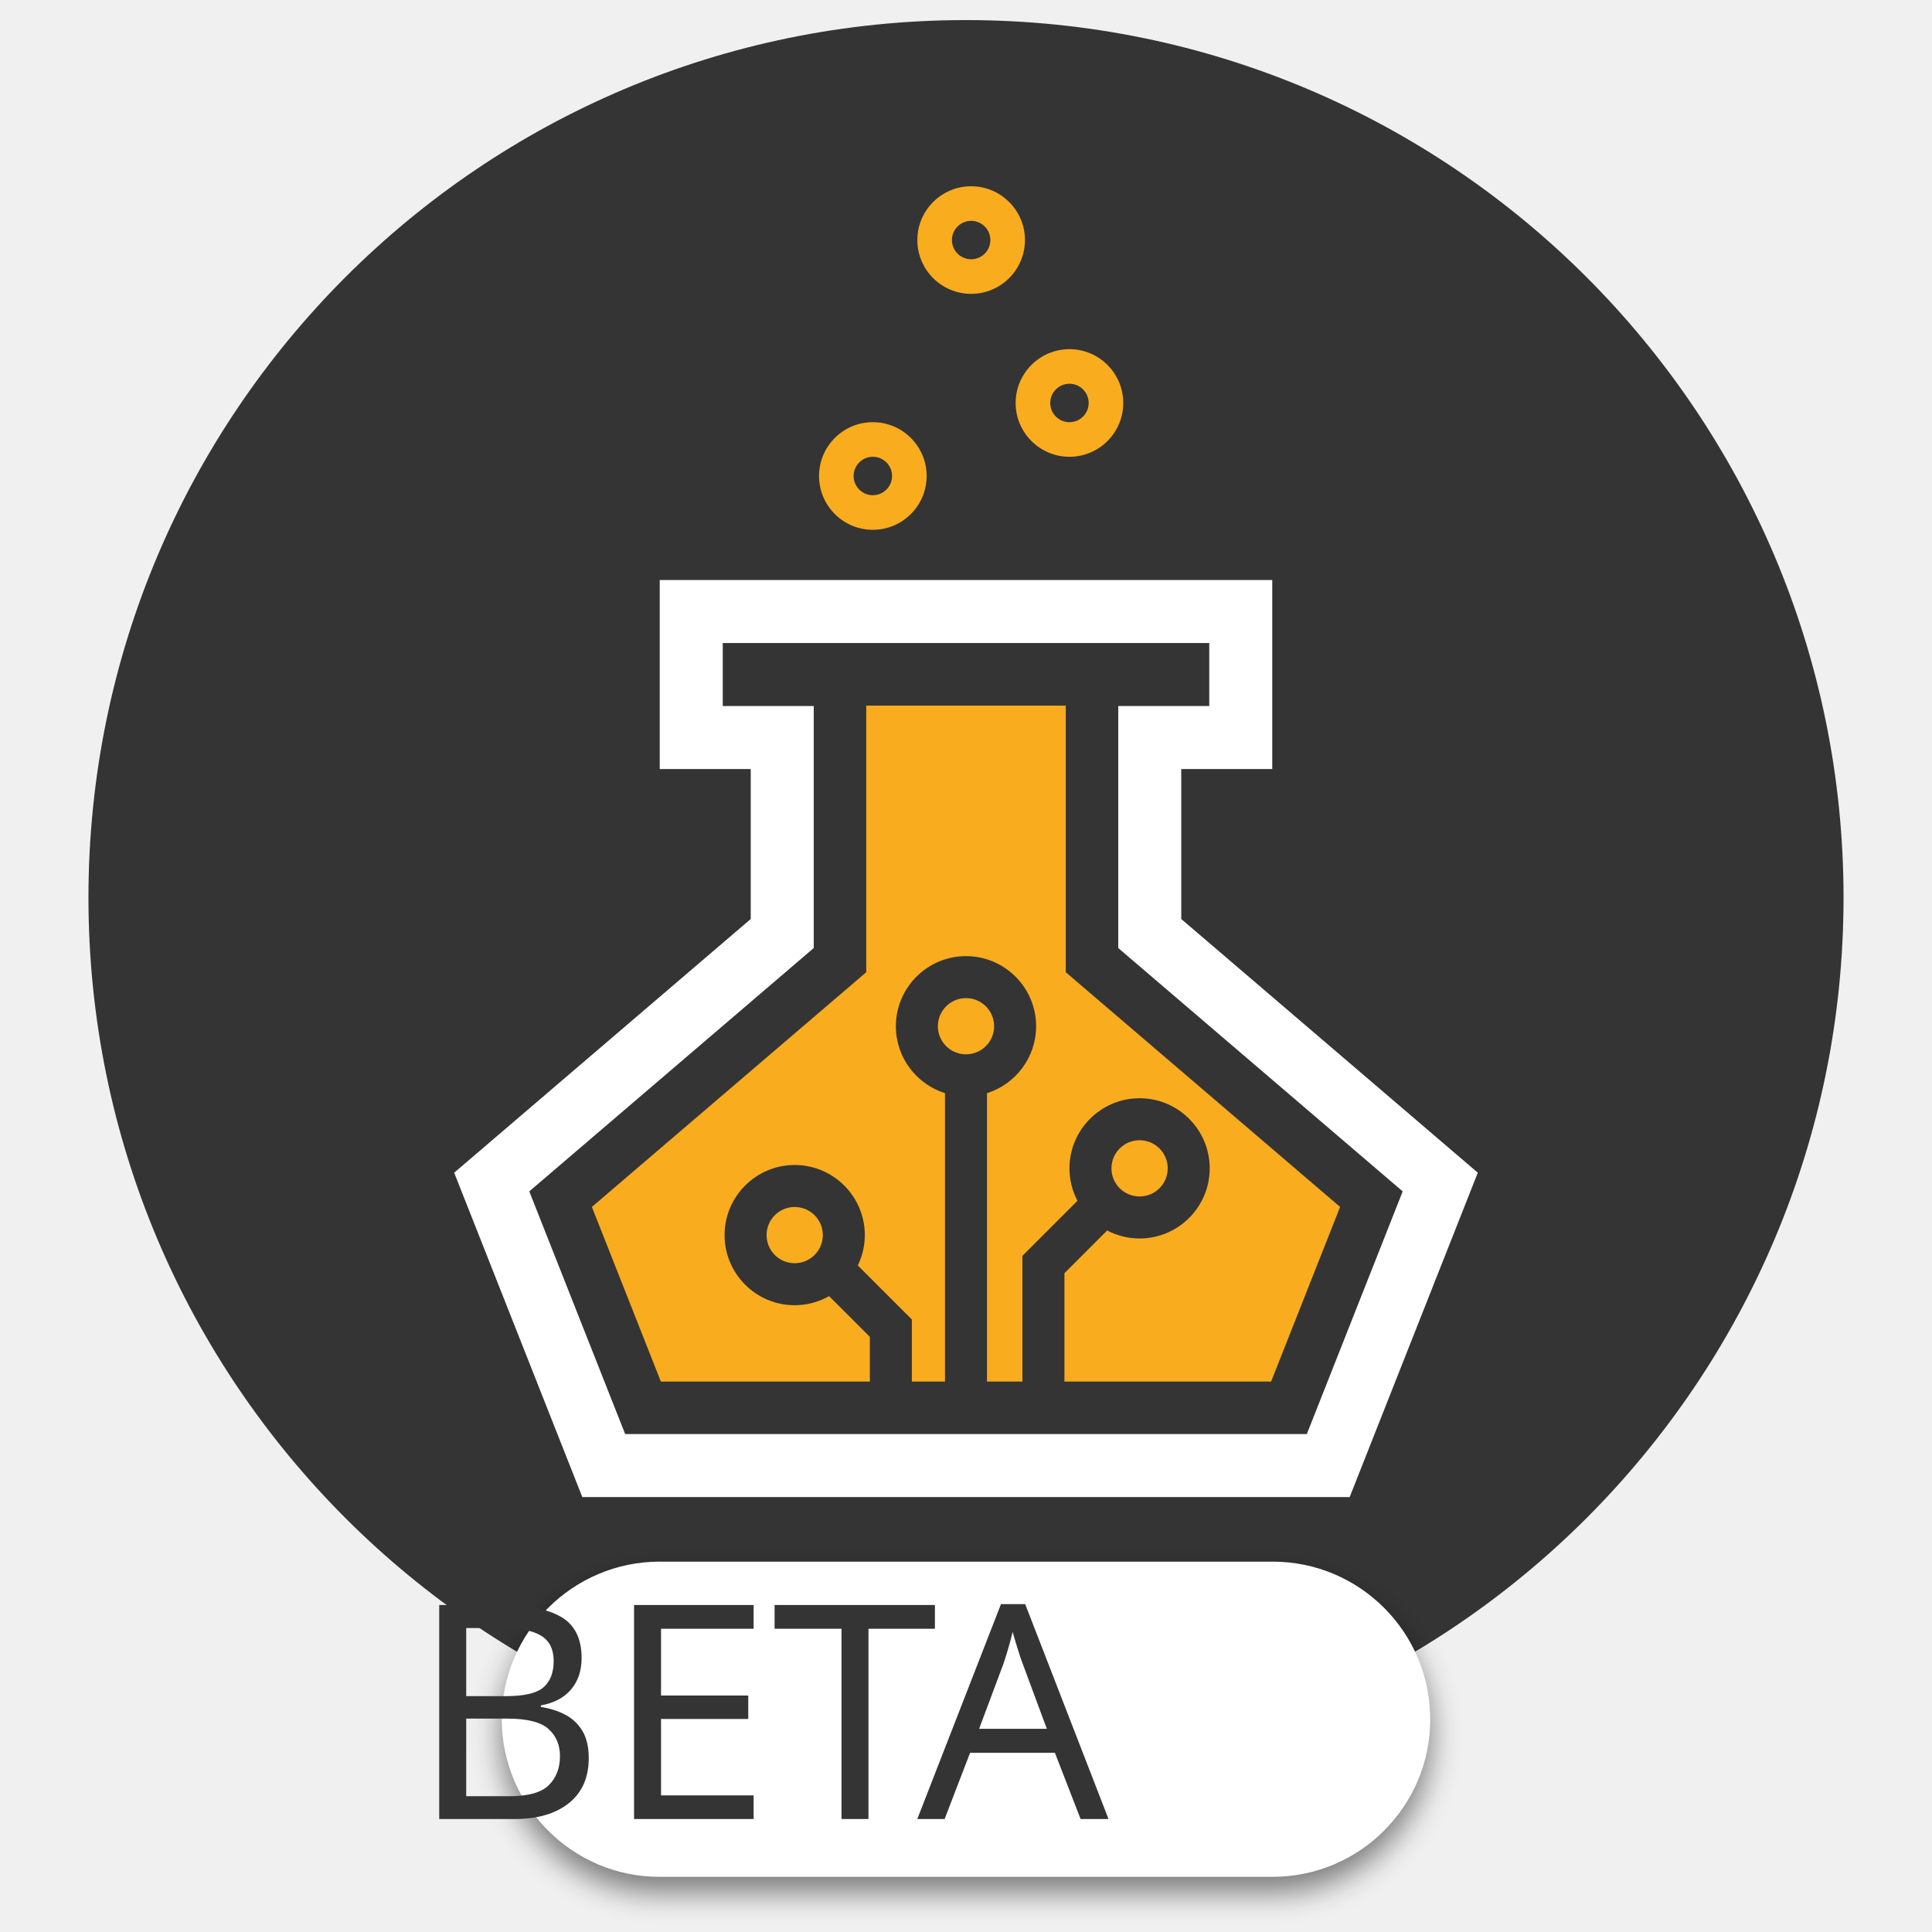
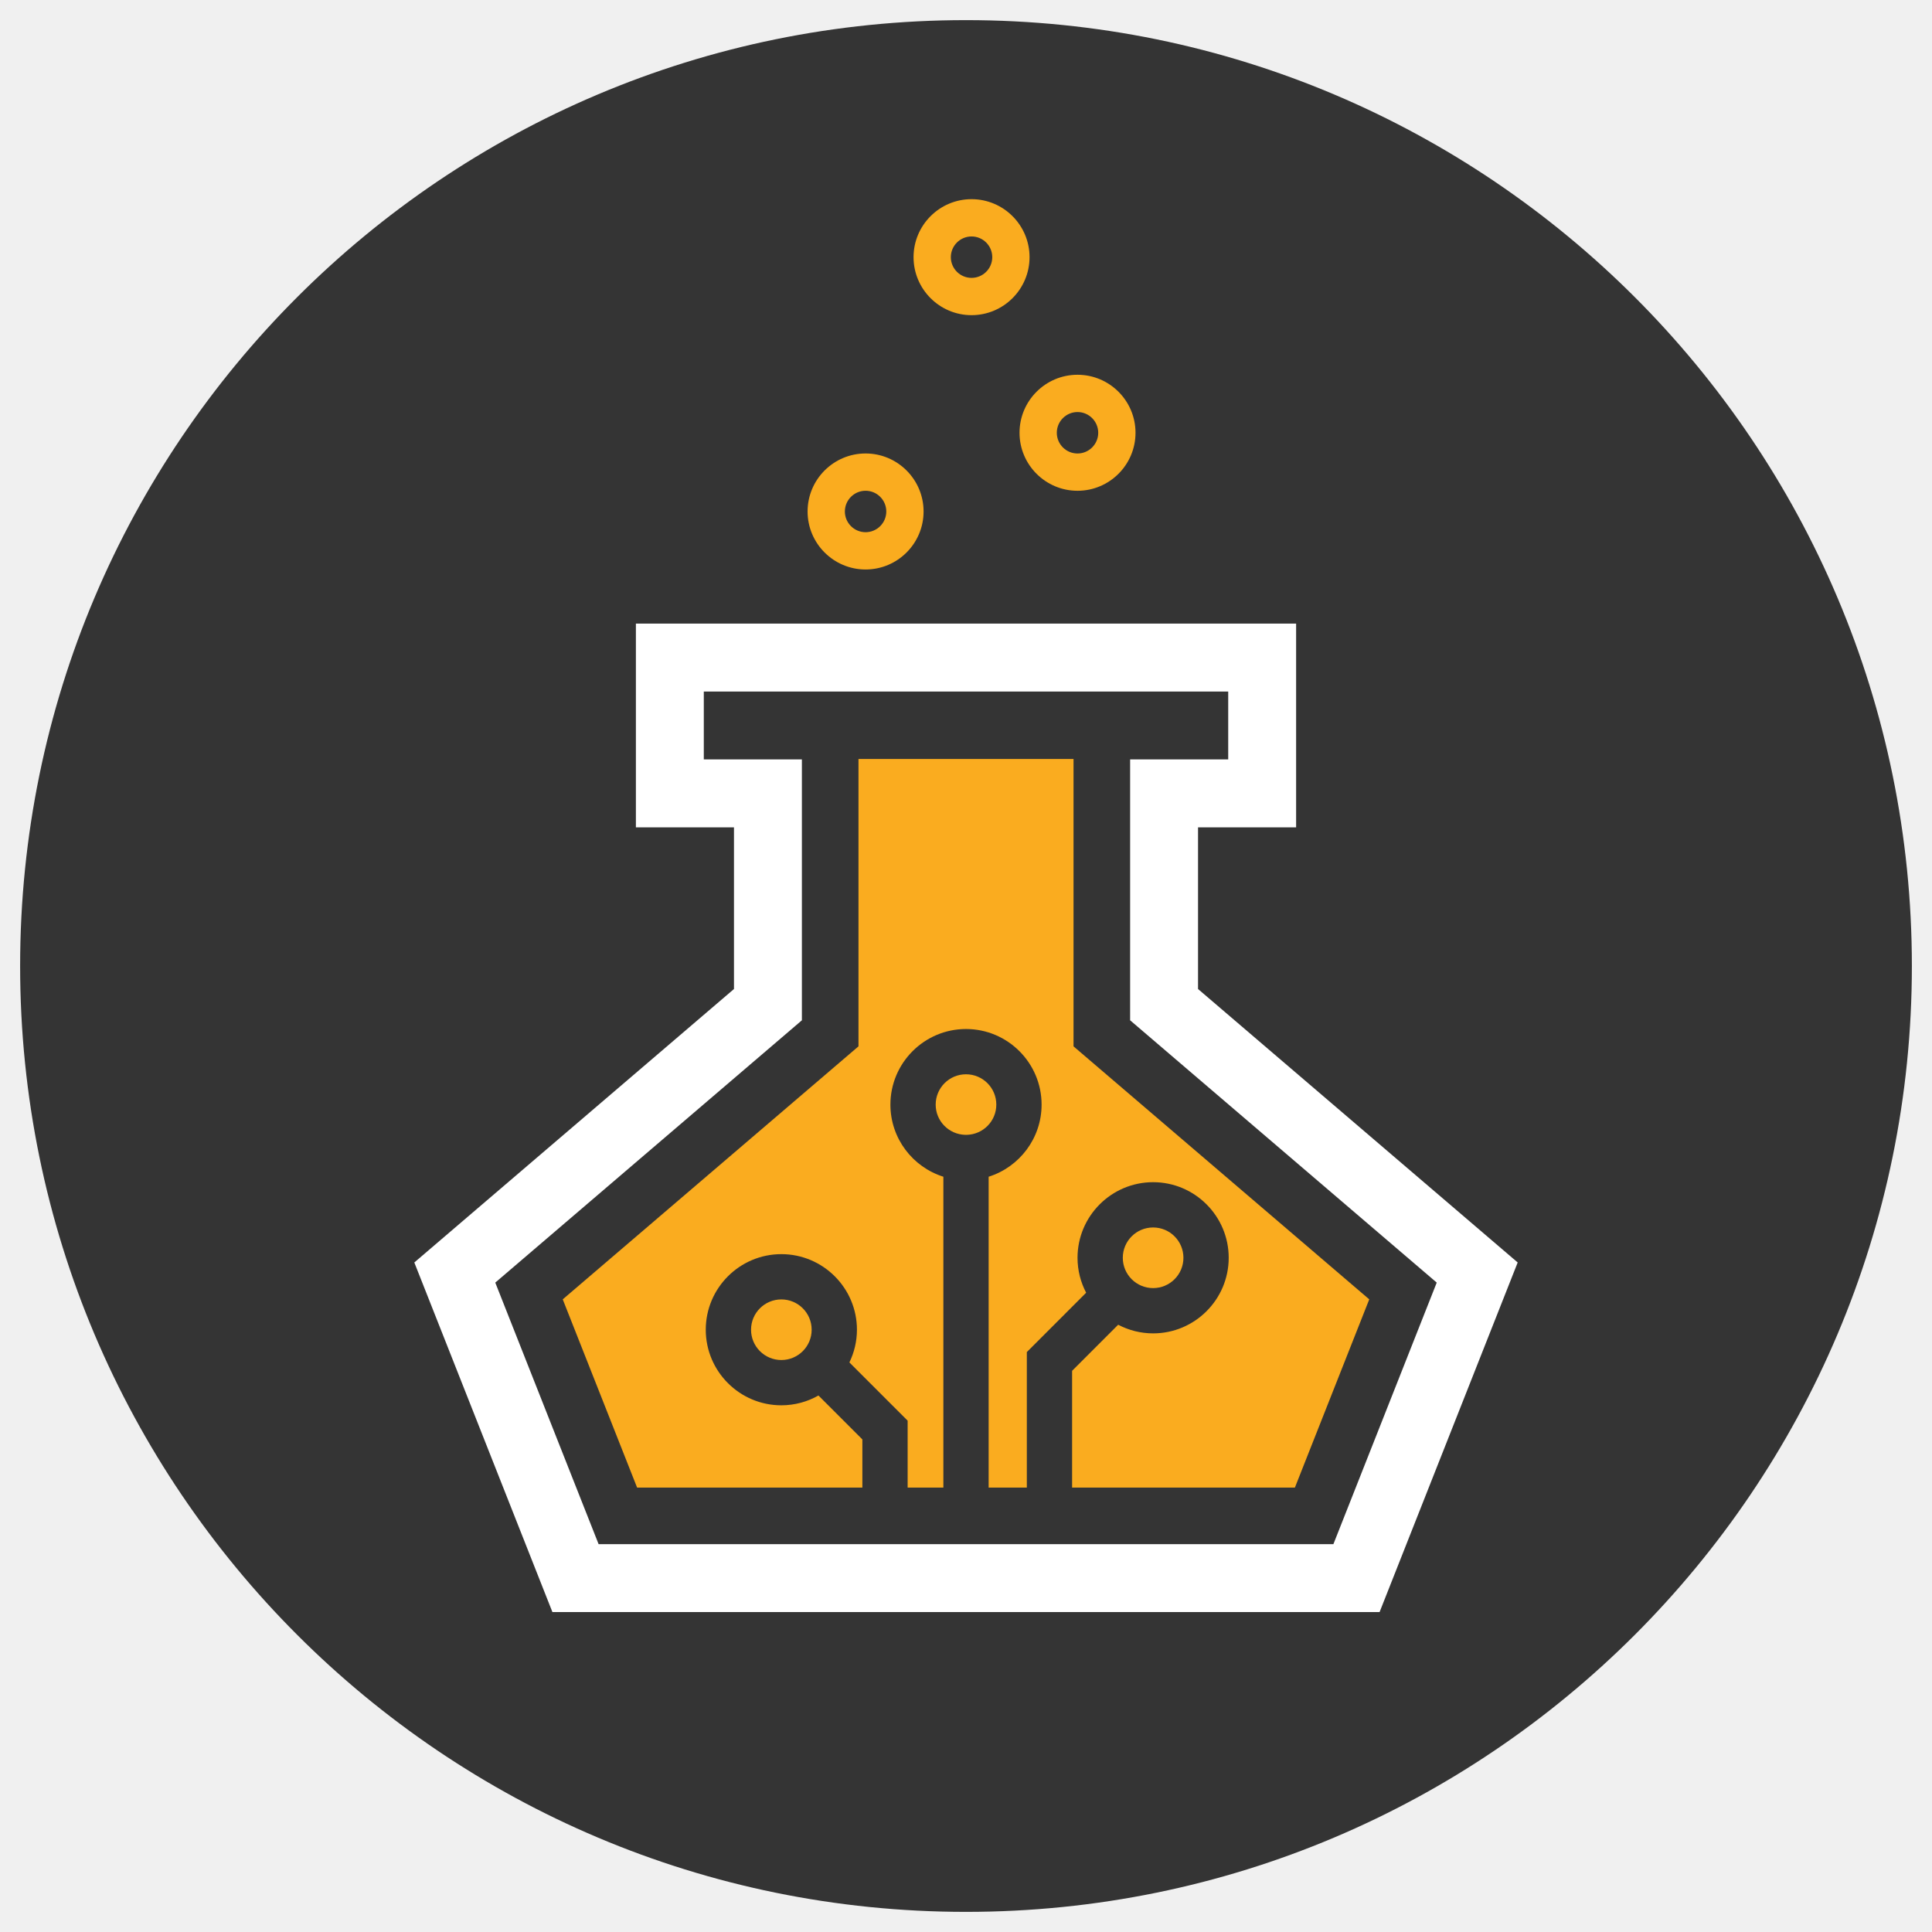
- <svg xmlns="http://www.w3.org/2000/svg" width="10in" height="10in" version="1.1" viewBox="0 0 254 254" id="svg11">
-   <defs id="defs2">
-     <filter id="filter37" x="-0.042" y="-0.127" width="1.085" height="1.302" color-interpolation-filters="sRGB">
-       <feFlood flood-color="rgb(0,0,0)" flood-opacity=".498" in="SourceGraphic" result="flood" id="feFlood1" />
-       <feGaussianBlur in="SourceGraphic" result="blur" stdDeviation="2" id="feGaussianBlur1" />
-       <feOffset dx="0" dy="2" in="blur" result="offset" id="feOffset1" />
-       <feComposite in="flood" in2="offset" operator="in" result="comp1" id="feComposite1" />
-       <feComposite in="SourceGraphic" in2="comp1" result="comp2" id="feComposite2" />
-     </filter>
-   </defs>
-   <circle cx="127" cy="118.01" r="115.37" color="#000000" color-rendering="auto" fill="#343434" image-rendering="auto" shape-rendering="auto" solid-color="#000000" style="isolation:auto;mix-blend-mode:normal" id="circle2" />
-   <g transform="translate(11.085,229.64)" id="g11">
-     <g transform="matrix(17.516,0,0,17.516,20.203,-220.96)" id="g10">
-       <g transform="matrix(0.078812,0,0,-0.078812,4.1785,8.5637)" id="g2">
-         <path d="m 0,0 c -1.479,0 -2.678,-1.199 -2.678,-2.678 0,-1.478 1.199,-2.677 2.678,-2.677 1.479,0 2.678,1.199 2.678,2.677 0,1.479 -1.199,2.678 -2.678,2.678" fill="#faac1f" id="path2" />
+ <svg xmlns="http://www.w3.org/2000/svg" width="10in" height="10in" viewBox="0 0 254 254" version="1.1" id="svg8">
+   <defs id="defs2" />
+   <g id="layer2">
+     <circle style="color:#000000;clip-rule:nonzero;display:inline;overflow:visible;visibility:visible;opacity:1;isolation:auto;mix-blend-mode:normal;color-interpolation:sRGB;color-interpolation-filters:linearRGB;solid-color:#000000;solid-opacity:1;fill:#343434;fill-opacity:1;fill-rule:nonzero;stroke:none;stroke-width:0.45;stroke-linecap:round;stroke-linejoin:miter;stroke-miterlimit:4;stroke-dasharray:none;stroke-dashoffset:0;stroke-opacity:1;color-rendering:auto;image-rendering:auto;shape-rendering:auto;text-rendering:auto;enable-background:accumulate" id="path4692" cx="127" cy="127" r="124.354" />
+   </g>
+   <g id="layer7" style="display:inline" transform="translate(11.08476,229.6407)">
+     <g id="g2212" transform="matrix(18.88063,0,0,18.88063,12.74736,-220.4946)">
+       <g transform="matrix(0.07881215,0,0,-0.07881215,4.178485,8.563707)" id="g1077">
+         <path id="path1079" style="fill:#faac1f;fill-opacity:1;fill-rule:nonzero;stroke:none" d="m 0,0 c -1.479,0 -2.678,-1.199 -2.678,-2.678 0,-1.478 1.199,-2.677 2.678,-2.677 1.479,0 2.678,1.199 2.678,2.677 0,1.479 -1.199,2.678 -2.678,2.678" />
      </g>
-       <g transform="matrix(0.078812,0,0,-0.078812,4.4368,9.2328)" fill="#67b319" id="g3">
-         <path d="m 0,0 c -0.969,-0.549 -2.086,-0.866 -3.277,-0.866 -3.683,0 -6.679,2.996 -6.679,6.678 0,3.681 2.996,6.677 6.679,6.677 3.682,0 6.678,-2.996 6.678,-6.677 0,-1.037 -0.244,-2.014 -0.667,-2.89 l 5.146,-5.146 v -5.912 h 3.157 v 27.465 c -2.709,0.853 -4.679,3.386 -4.679,6.371 0,3.684 2.996,6.68 6.679,6.68 3.682,0 6.678,-2.996 6.678,-6.68 0,-2.985 -1.97,-5.518 -4.678,-6.371 v -27.465 h 3.374 v 11.973 l 5.241,5.243 c -0.484,0.924 -0.762,1.973 -0.762,3.087 0,3.684 2.996,6.68 6.679,6.68 3.682,0 6.678,-2.996 6.678,-6.68 0,-3.682 -2.996,-6.678 -6.678,-6.678 -1.114,0 -2.163,0.279 -3.088,0.763 l -4.07,-4.071 v -10.317 h 19.684 l 6.57,16.631 -26.128,22.353 v 25.389 h -19 v -25.389 l -26.129,-22.353 6.57,-16.631 h 19.902 v 4.256 z" fill="#faac1f" id="path3" />
+       <g style="fill:#67b319;fill-opacity:1" transform="matrix(0.07881215,0,0,-0.07881215,4.436776,9.232758)" id="g1081">
+         <path id="path1083" style="fill:#faac1f;fill-opacity:1;fill-rule:nonzero;stroke:none" d="m 0,0 c -0.969,-0.549 -2.086,-0.866 -3.277,-0.866 -3.683,0 -6.679,2.996 -6.679,6.678 0,3.681 2.996,6.677 6.679,6.677 3.682,0 6.678,-2.996 6.678,-6.677 0,-1.037 -0.244,-2.014 -0.667,-2.89 l 5.146,-5.146 v -5.912 h 3.157 v 27.465 c -2.709,0.853 -4.679,3.386 -4.679,6.371 0,3.684 2.996,6.68 6.679,6.68 3.682,0 6.678,-2.996 6.678,-6.68 0,-2.985 -1.97,-5.518 -4.678,-6.371 v -27.465 h 3.374 v 11.973 l 5.241,5.243 c -0.484,0.924 -0.762,1.973 -0.762,3.087 0,3.684 2.996,6.68 6.679,6.68 3.682,0 6.678,-2.996 6.678,-6.68 0,-3.682 -2.996,-6.678 -6.678,-6.678 -1.114,0 -2.163,0.279 -3.088,0.763 l -4.07,-4.071 v -10.317 h 19.684 l 6.57,16.631 -26.128,22.353 v 25.389 h -19 v -25.389 l -26.129,-22.353 6.57,-16.631 h 19.902 v 4.256 z" />
      </g>
-       <g transform="matrix(0.078812,0,0,-0.078812,6.7672,8.4849)" id="g4">
-         <path d="m 0,0 c 1.479,0 2.678,1.199 2.678,2.678 0,1.48 -1.199,2.679 -2.678,2.679 -1.48,0 -2.679,-1.199 -2.679,-2.679 0,-1.479 1.199,-2.678 2.679,-2.678" fill="#faac1f" id="path4" />
+       <g transform="matrix(0.07881215,0,0,-0.07881215,6.767165,8.484894)" id="g1085">
+         <path id="path1087" style="fill:#faac1f;fill-opacity:1;fill-rule:nonzero;stroke:none" d="m 0,0 c 1.479,0 2.678,1.199 2.678,2.678 0,1.48 -1.199,2.679 -2.678,2.679 -1.48,0 -2.679,-1.199 -2.679,-2.679 0,-1.479 1.199,-2.678 2.679,-2.678" />
      </g>
-       <g transform="matrix(0.078812,0,0,-0.078812,5.4581,7.4177)" id="g5">
-         <path d="m 0,0 h 0.155 c 1.443,0.042 2.601,1.216 2.601,2.67 0,1.48 -1.199,2.68 -2.678,2.68 -1.48,0 -2.679,-1.2 -2.679,-2.68 0,-1.454 1.158,-2.628 2.601,-2.67" fill="#faac1f" id="path5" />
+       <g transform="matrix(0.07881215,0,0,-0.07881215,5.458103,7.417699)" id="g1089">
+         <path id="path1091" style="fill:#faac1f;fill-opacity:1;fill-rule:nonzero;stroke:none" d="m 0,0 h 0.155 c 1.443,0.042 2.601,1.216 2.601,2.67 0,1.48 -1.199,2.68 -2.678,2.68 -1.48,0 -2.679,-1.2 -2.679,-2.68 0,-1.454 1.158,-2.628 2.601,-2.67" />
      </g>
-       <g transform="matrix(0.078812,0,0,-0.078812,4.831,2.8665)" id="g6">
-         <path d="m -0.837,-0.841 c 1.008,0 1.83,-0.821 1.83,-1.832 0,-1.009 -0.821,-1.83 -1.83,-1.83 -1.008,0 -1.83,0.82 -1.83,1.83 0,1.01 0.821,1.832 1.83,1.832 m 0,-6.956 c 2.826,0 5.124,2.299 5.124,5.124 0,2.827 -2.299,5.126 -5.124,5.126 -2.826,0 -5.124,-2.3 -5.124,-5.126 0,-2.826 2.299,-5.124 5.124,-5.124" fill="#faac1f" id="path6" />
+       <g transform="matrix(0.07881215,0,0,-0.07881215,4.830955,2.866526)" id="g1093">
+         <path id="path1095" style="fill:#faac1f;fill-opacity:1;fill-rule:nonzero;stroke:none;stroke-width:1.098" d="m -0.837,-0.841 c 1.008,0 1.83,-0.821 1.83,-1.832 0,-1.009 -0.821,-1.83 -1.83,-1.83 -1.008,0 -1.83,0.82 -1.83,1.83 0,1.01 0.821,1.832 1.83,1.832 m 0,-6.956 c 2.826,0 5.124,2.299 5.124,5.124 0,2.827 -2.299,5.126 -5.124,5.126 -2.826,0 -5.124,-2.3 -5.124,-5.126 0,-2.826 2.299,-5.124 5.124,-5.124" />
      </g>
-       <g transform="matrix(0.078812,0,0,-0.078812,6.1748,2.3675)" id="g7">
-         <path d="m 0.837,-0.219 c 1.008,0 1.83,-0.821 1.83,-1.832 0,-1.009 -0.821,-1.83 -1.83,-1.83 -1.008,0 -1.83,0.82 -1.83,1.83 0,1.01 0.821,1.832 1.83,1.832 m 0,-6.956 c 2.826,0 5.124,2.299 5.124,5.124 0,2.827 -2.299,5.126 -5.124,5.126 -2.826,0 -5.124,-2.3 -5.124,-5.126 0,-2.826 2.299,-5.124 5.124,-5.124" fill="#faac1f" id="path7" />
+       <g transform="matrix(0.07881215,0,0,-0.07881215,6.174766,2.367487)" id="g1097">
+         <path id="path1099" style="fill:#faac1f;fill-opacity:1;fill-rule:nonzero;stroke:none;stroke-width:1.098" d="m 0.837,-0.219 c 1.008,0 1.83,-0.821 1.83,-1.832 0,-1.009 -0.821,-1.83 -1.83,-1.83 -1.008,0 -1.83,0.82 -1.83,1.83 0,1.01 0.821,1.832 1.83,1.832 m 0,-6.956 c 2.826,0 5.124,2.299 5.124,5.124 0,2.827 -2.299,5.126 -5.124,5.126 -2.826,0 -5.124,-2.3 -5.124,-5.126 0,-2.826 2.299,-5.124 5.124,-5.124" />
      </g>
-       <g transform="matrix(0.078812,0,0,-0.078812,5.5029,1.2541)" id="g8">
-         <path d="m -6.2293e-8,1.168 c 1.008,0 1.83,-0.82 1.83,-1.83 0,-1.009 -0.821,-1.83 -1.83,-1.83 -1.008,0 -1.83,0.82 -1.83,1.83 0,1.009 0.821,1.83 1.83,1.83 m 0,-6.954 c 2.826,0 5.124,2.299 5.124,5.124 0,2.826 -2.299,5.124 -5.124,5.124 -2.826,0 -5.124,-2.299 -5.124,-5.124 0,-2.826 2.299,-5.124 5.124,-5.124" fill="#faac1f" id="path8" />
+       <g transform="matrix(0.07881215,0,0,-0.07881215,5.50286,1.254108)" id="g1101">
+         <path id="path1103" style="fill:#faac1f;fill-opacity:1;fill-rule:nonzero;stroke:none;stroke-width:1.098" d="m -6.2293083e-8,1.168 c 1.008,0 1.83,-0.82 1.83,-1.83 0,-1.009 -0.821,-1.83 -1.83,-1.83 -1.008,0 -1.83,0.82 -1.83,1.83 0,1.009 0.821,1.83 1.83,1.83 m 0,-6.954 c 2.826,0 5.124,2.299 5.124,5.124 0,2.826 -2.299,5.124 -5.124,5.124 -2.826,0 -5.124,-2.299 -5.124,-5.124 0,-2.826 2.299,-5.124 5.124,-5.124" />
      </g>
-       <g transform="matrix(0.078812,0,0,-0.078812,8.0224,10.268)" id="g9">
-         <path d="m 0,0 h -64.919 l -9.13,23.111 27.09,23.175 v 23.048 h -8.666 v 5.999 h 46.332 v -5.999 h -8.666 v -23.048 l 27.089,-23.175 z m -11.959,49.05 v 14.284 h 8.666 v 17.999 h -58.332 v -17.999 h 8.666 v -14.284 l -28.243,-24.161 12.202,-30.889 h 73.081 l 12.202,30.889 z" fill="#ffffff" id="path9" />
+       <g transform="matrix(0.07881215,0,0,-0.07881215,8.022422,10.26802)" id="g1105">
+         <path id="path1107" style="fill:#ffffff;fill-opacity:1;fill-rule:nonzero;stroke:none" d="m 0,0 h -37.616 -4 -23.303 l -9.13,23.111 27.09,23.175 v 23.048 h -8.666 v 5.999 h 46.332 v -5.999 h -8.666 v -23.048 l 27.089,-23.175 z m -11.959,49.05 v 14.284 h 8.666 v 17.999 h -58.332 v -17.999 h 8.666 v -14.284 l -28.243,-24.161 12.202,-30.889 h 73.081 l 12.202,30.889 z" />
      </g>
    </g>
-     <path d="m 75.601,-23.978 c -11.144,0.016 -20.366,9.118 -20.366,20.366 0,11.248 9.222,20.382 20.366,20.366 0.117,-0.008 0.236,-0.016 0.353,-0.025 v 0.022 h 79.921 v -0.022 c 0.118,0.009 0.236,0.018 0.353,0.025 11.248,0 20.366,-9.118 20.366,-20.366 0,-11.248 -9.118,-20.366 -20.366,-20.366 -0.118,0.007 -0.236,0.016 -0.353,0.025 v -0.022 h -79.921 v 0.006 c -0.118,-0.004 -0.237,-0.007 -0.353,-0.009 z" color="#000000" fill="#ffffff" filter="url(#filter37)" stroke="#ffffff" stroke-linecap="round" stroke-width="0.707" id="path10" />
-     <text xml:space="preserve" style="font-size:39.408px;line-height:92.363px;font-family:Ubuntu;-inkscape-font-specification:Ubuntu;text-align:center;letter-spacing:0px;word-spacing:0px;text-anchor:middle;fill:none;stroke:#000000;stroke-width:1.642px;stroke-linecap:butt;stroke-linejoin:miter;stroke-opacity:1" x="114.378" y="9.506" id="text11">
-       <tspan id="tspan11" style="fill:#343434;fill-opacity:1;stroke:none;stroke-width:1.642px" x="114.378" y="9.506">BETA</tspan>
-     </text>
  </g>
</svg>
